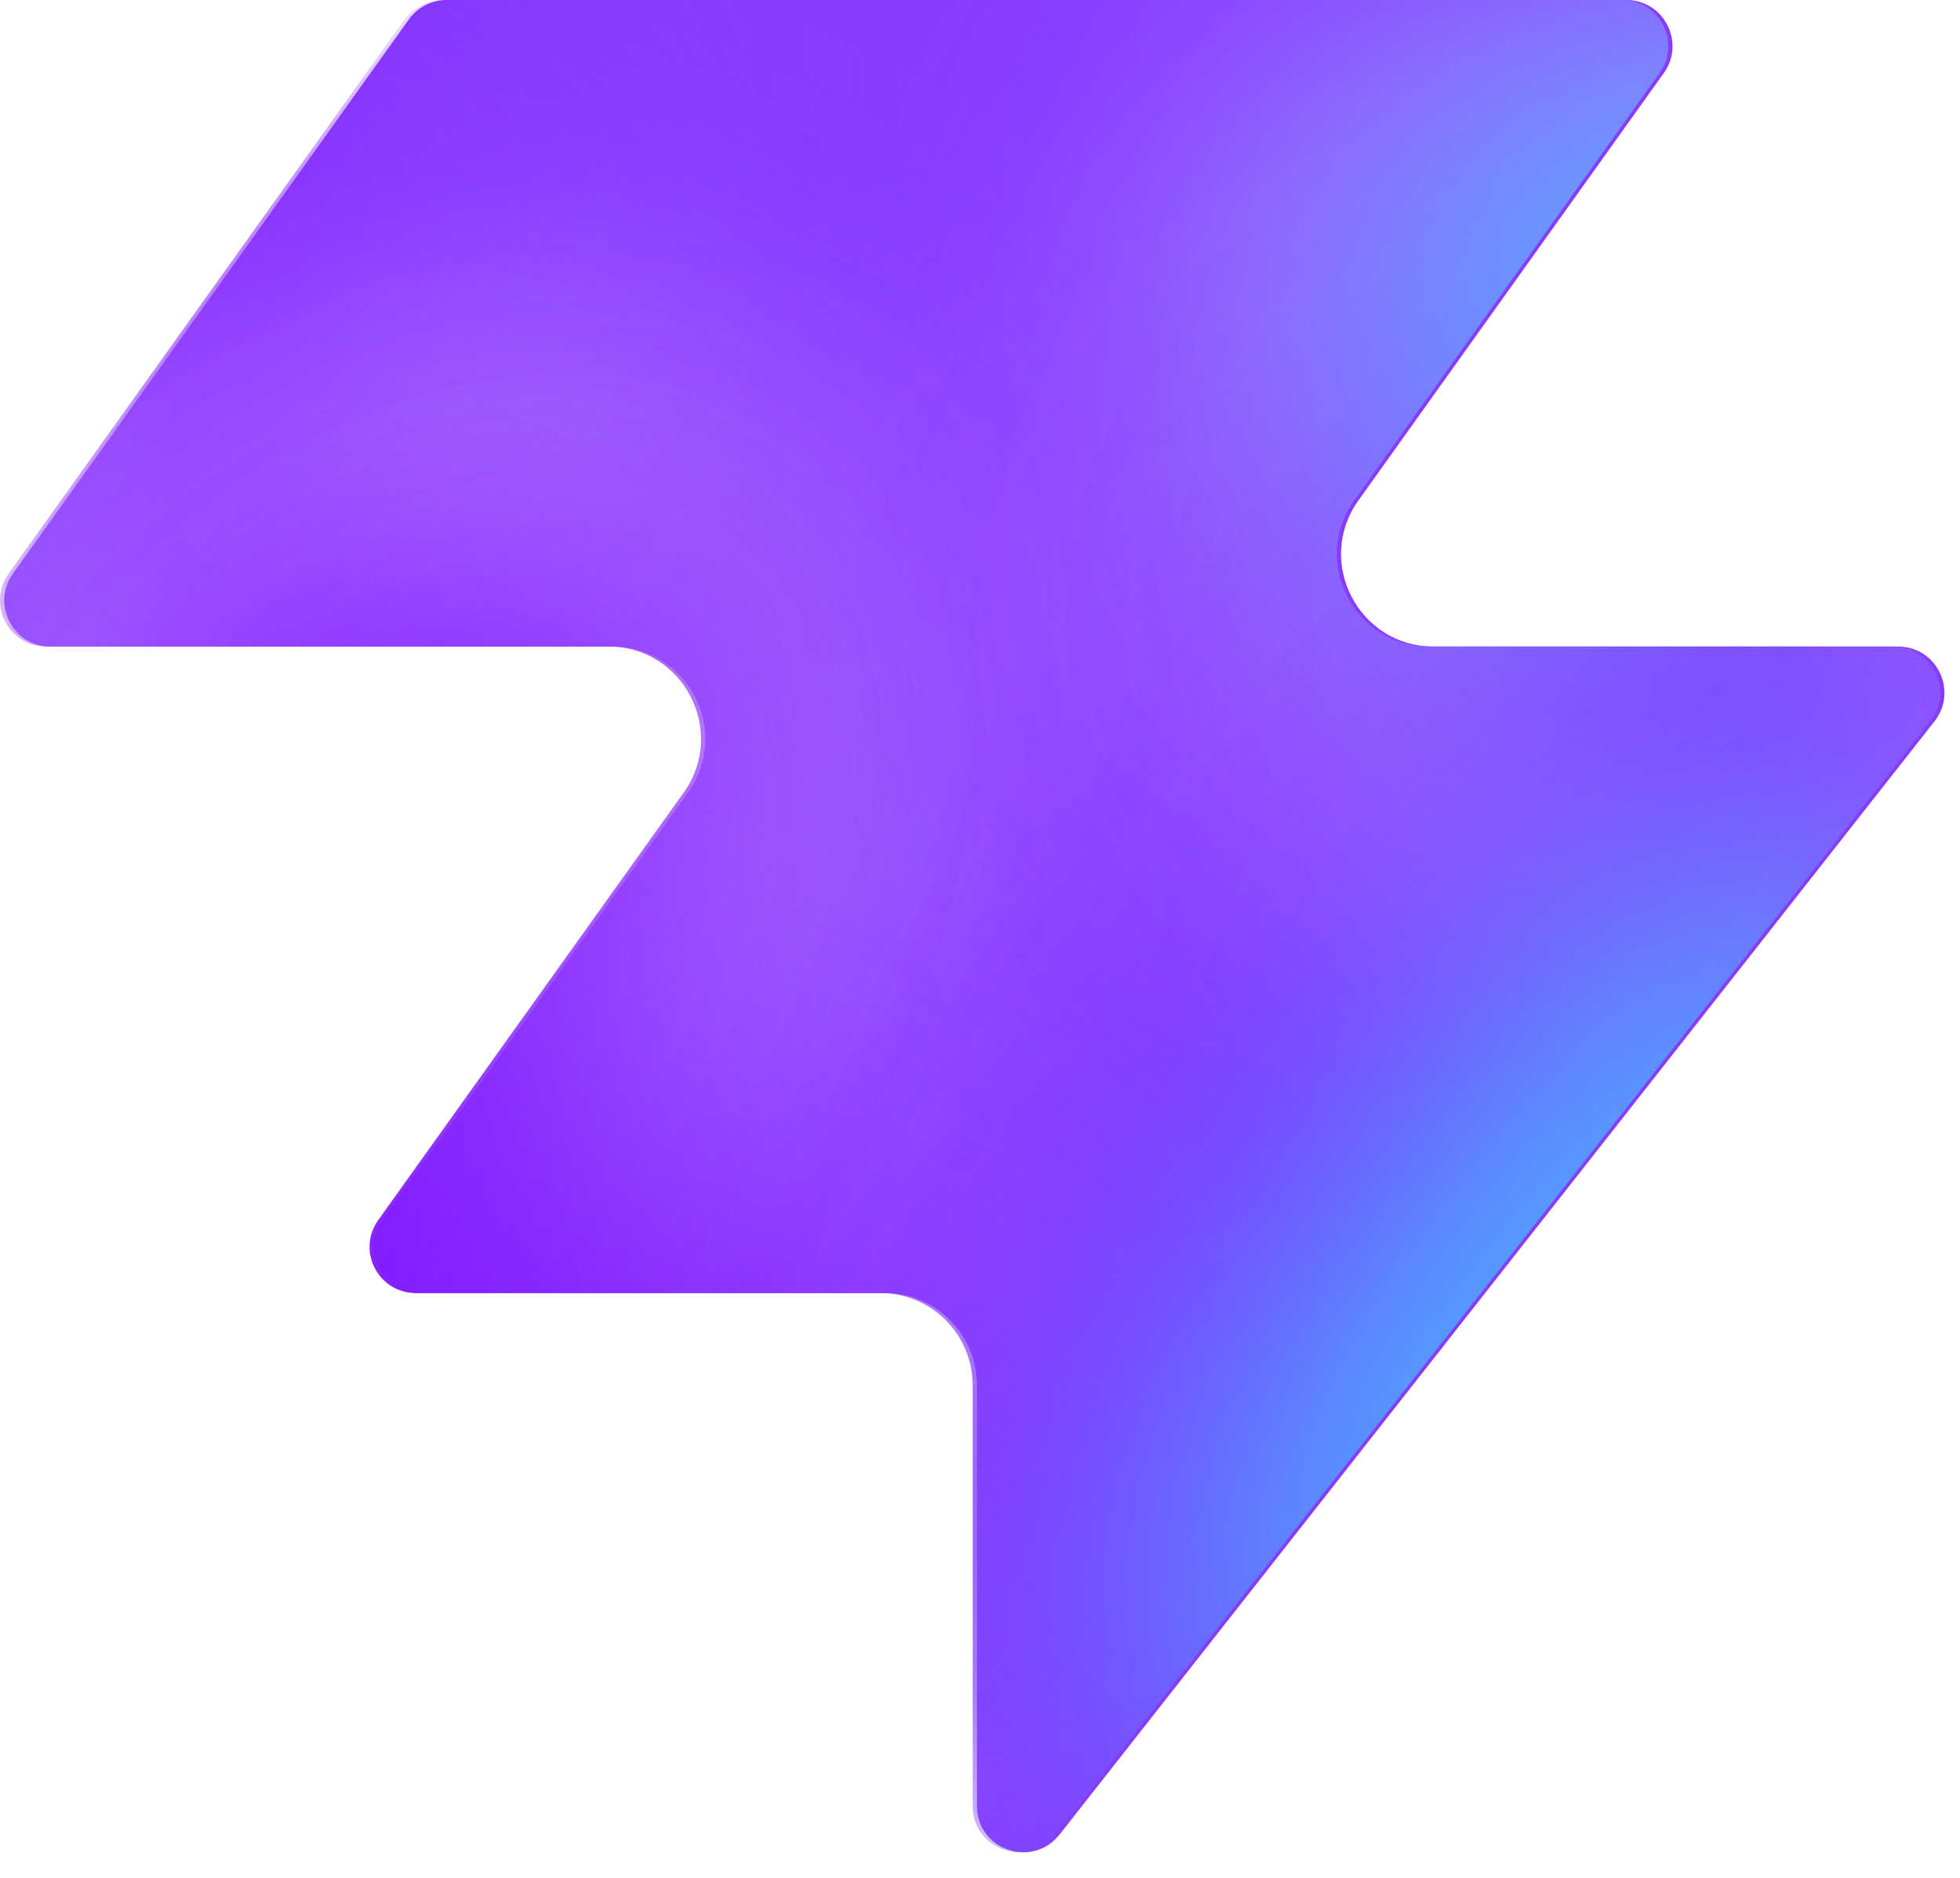
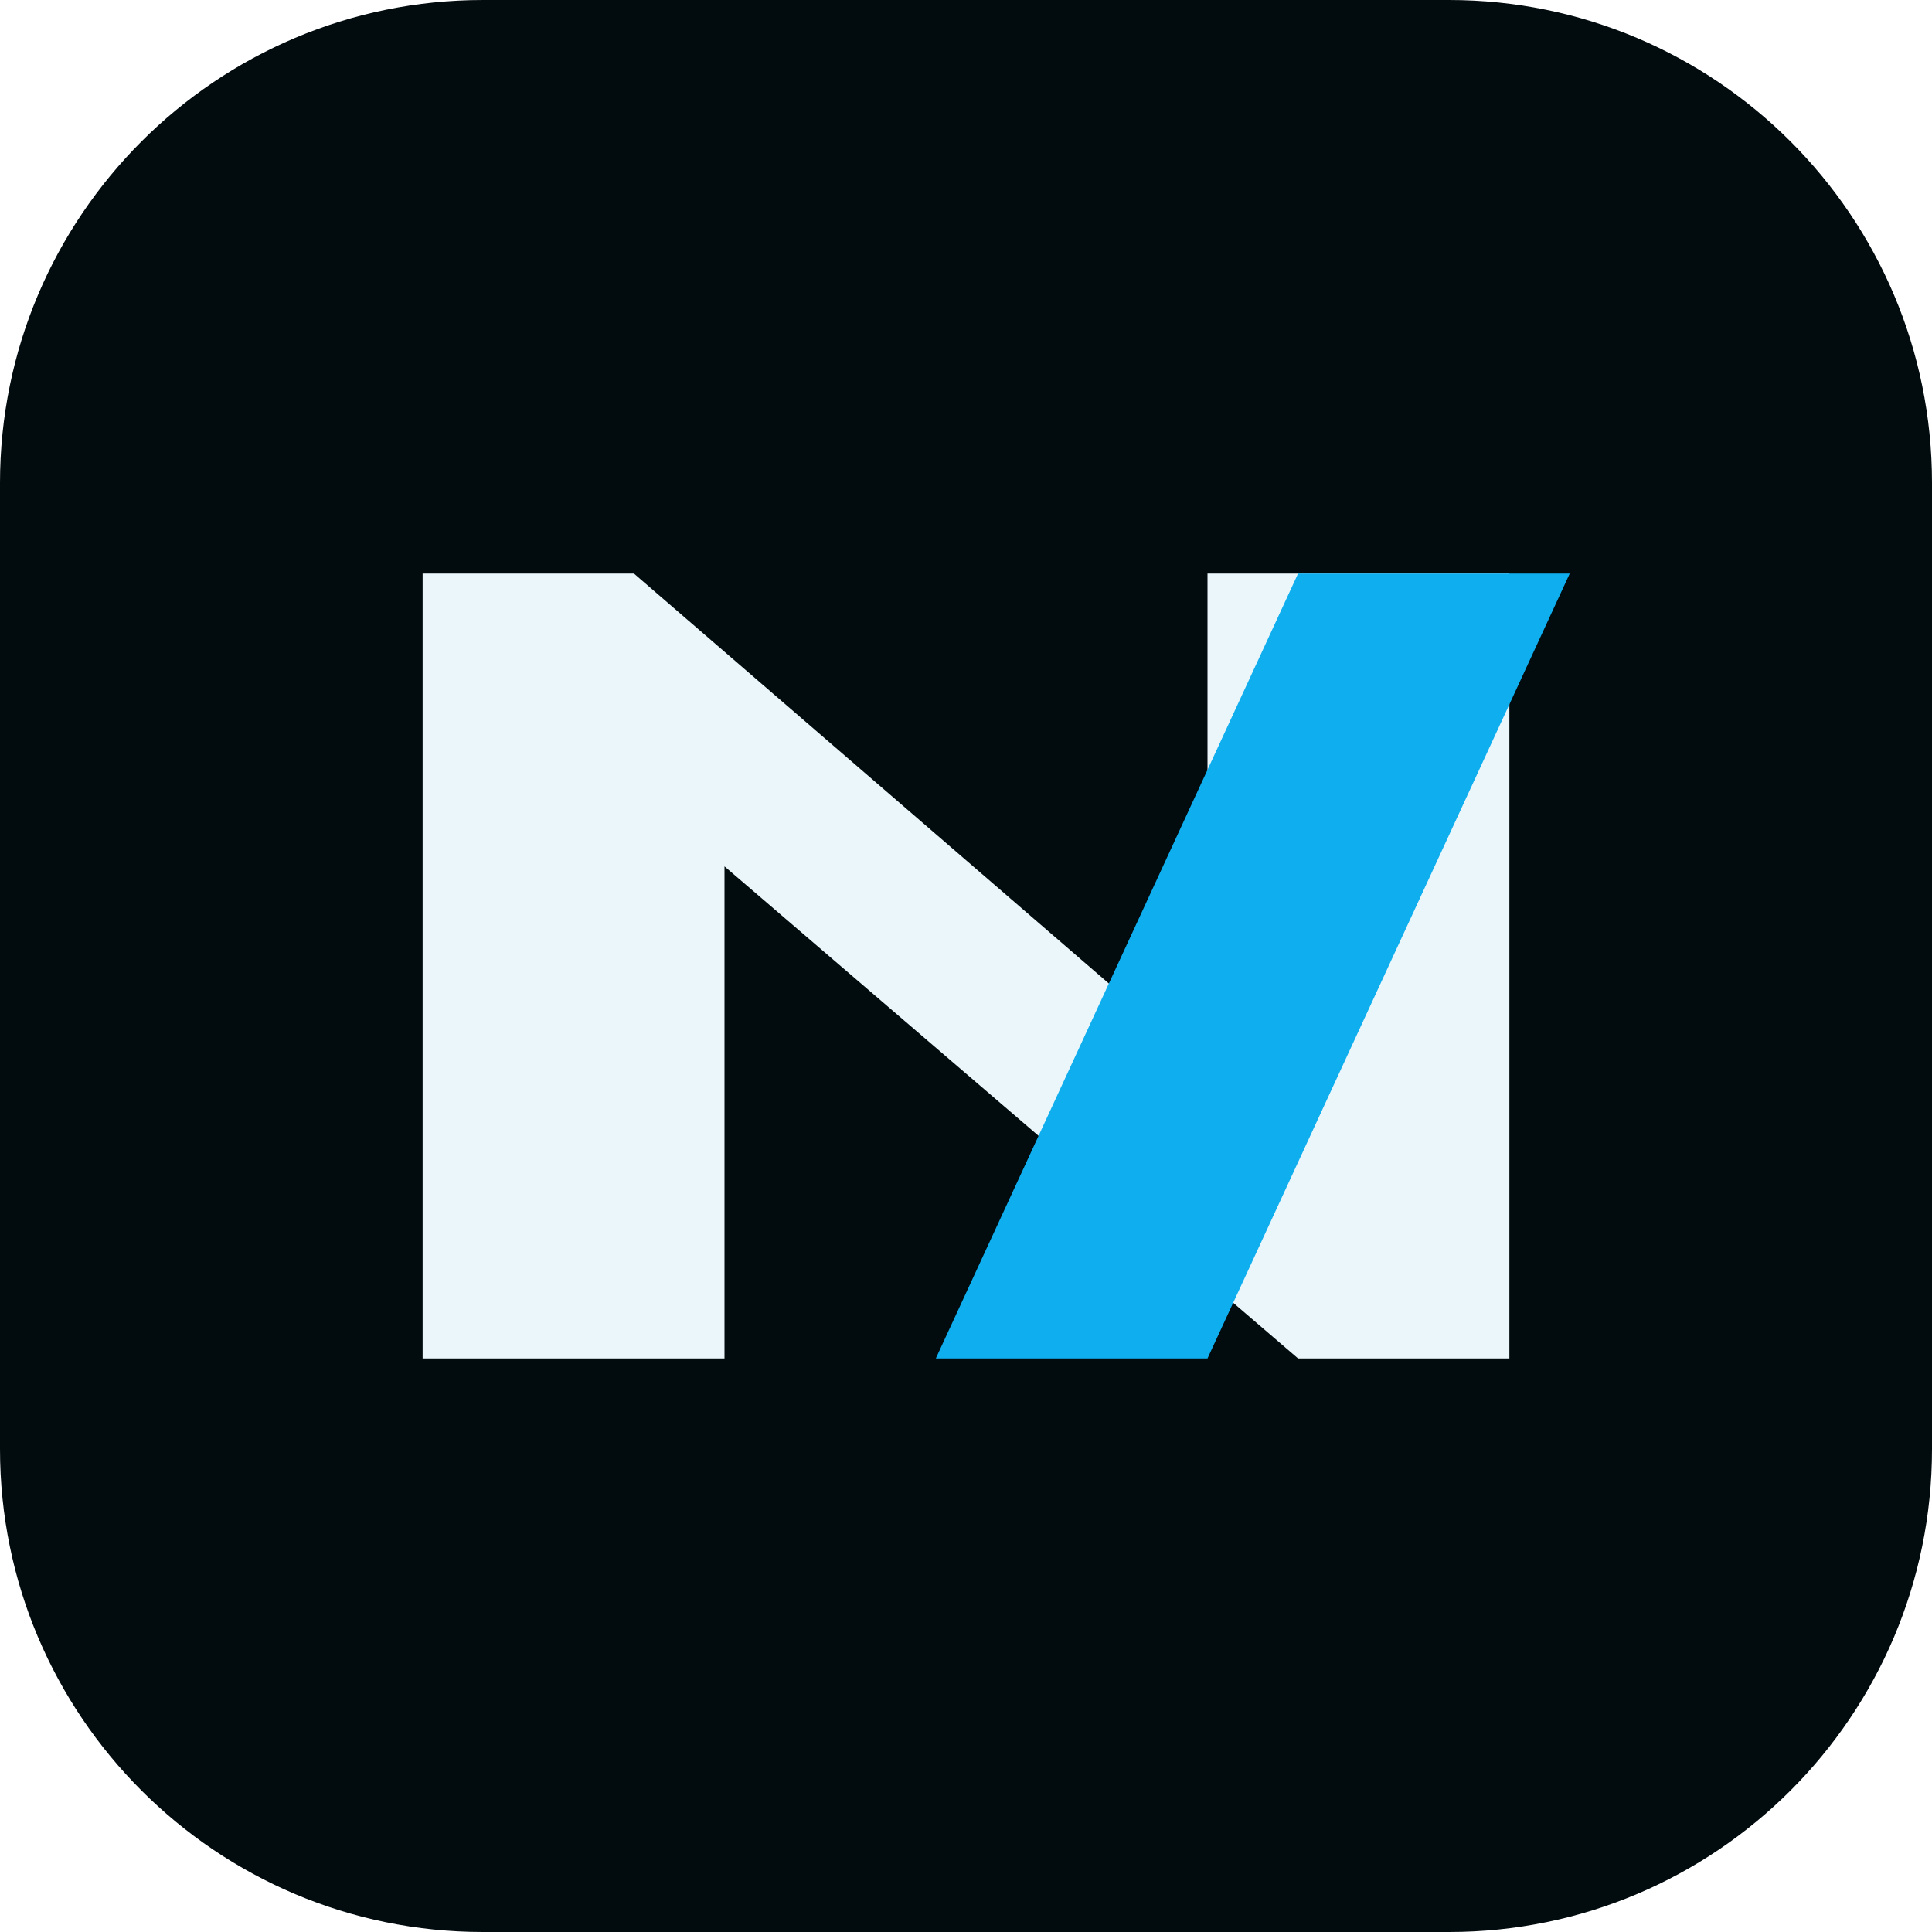
- <svg xmlns="http://www.w3.org/2000/svg" width="48" height="46" fill="none" viewBox="0 0 48 46">
-   <path fill="#863bff" d="M25.946 44.938c-.664.845-2.021.375-2.021-.698V33.937a2.26 2.26 0 0 0-2.262-2.262H10.287c-.92 0-1.456-1.04-.92-1.788l7.48-10.471c1.07-1.497 0-3.578-1.842-3.578H1.237c-.92 0-1.456-1.04-.92-1.788L10.013.474c.214-.297.556-.474.92-.474h28.894c.92 0 1.456 1.04.92 1.788l-7.48 10.471c-1.07 1.498 0 3.579 1.842 3.579h11.377c.943 0 1.473 1.088.89 1.83L25.947 44.94z" style="fill:#863bff;fill:color(display-p3 .525 .23 1);fill-opacity:1" />
-   <mask id="a" width="48" height="46" x="0" y="0" maskUnits="userSpaceOnUse" style="mask-type:alpha">
-     <path fill="#000" d="M25.842 44.938c-.664.844-2.021.375-2.021-.698V33.937a2.26 2.26 0 0 0-2.262-2.262H10.183c-.92 0-1.456-1.04-.92-1.788l7.48-10.471c1.07-1.498 0-3.579-1.842-3.579H1.133c-.92 0-1.456-1.04-.92-1.787L9.91.473c.214-.297.556-.474.92-.474h28.894c.92 0 1.456 1.04.92 1.788l-7.48 10.471c-1.07 1.498 0 3.578 1.842 3.578h11.377c.943 0 1.473 1.088.89 1.832L25.843 44.94z" style="fill:#000;fill-opacity:1" />
-   </mask>
-   <g mask="url(#a)">
-     <g filter="url(#b)">
-       <ellipse cx="5.508" cy="14.704" fill="#ede6ff" rx="5.508" ry="14.704" style="fill:#ede6ff;fill:color(display-p3 .927 .903 1);fill-opacity:1" transform="matrix(.00324 1 1 -.00324 -4.47 31.516)" />
-     </g>
-     <g filter="url(#c)">
-       <ellipse cx="10.399" cy="29.851" fill="#ede6ff" rx="10.399" ry="29.851" style="fill:#ede6ff;fill:color(display-p3 .927 .903 1);fill-opacity:1" transform="matrix(.00324 1 1 -.00324 -39.328 7.883)" />
-     </g>
-     <g filter="url(#d)">
-       <ellipse cx="5.508" cy="30.487" fill="#7e14ff" rx="5.508" ry="30.487" style="fill:#7e14ff;fill:color(display-p3 .492 .077 1);fill-opacity:1" transform="rotate(89.814 -25.913 -14.639)scale(1 -1)" />
-     </g>
-     <g filter="url(#e)">
-       <ellipse cx="5.508" cy="30.599" fill="#7e14ff" rx="5.508" ry="30.599" style="fill:#7e14ff;fill:color(display-p3 .492 .077 1);fill-opacity:1" transform="rotate(89.814 -32.644 -3.334)scale(1 -1)" />
-     </g>
-     <g filter="url(#f)">
-       <ellipse cx="5.508" cy="30.599" fill="#7e14ff" rx="5.508" ry="30.599" style="fill:#7e14ff;fill:color(display-p3 .492 .077 1);fill-opacity:1" transform="matrix(.00324 1 1 -.00324 -34.34 30.47)" />
-     </g>
-     <g filter="url(#g)">
-       <ellipse cx="14.072" cy="22.078" fill="#ede6ff" rx="14.072" ry="22.078" style="fill:#ede6ff;fill:color(display-p3 .927 .903 1);fill-opacity:1" transform="rotate(93.35 24.506 48.493)scale(-1 1)" />
-     </g>
-     <g filter="url(#h)">
-       <ellipse cx="3.47" cy="21.501" fill="#7e14ff" rx="3.47" ry="21.501" style="fill:#7e14ff;fill:color(display-p3 .492 .077 1);fill-opacity:1" transform="rotate(89.009 28.708 47.59)scale(-1 1)" />
-     </g>
-     <g filter="url(#i)">
-       <ellipse cx="3.47" cy="21.501" fill="#7e14ff" rx="3.47" ry="21.501" style="fill:#7e14ff;fill:color(display-p3 .492 .077 1);fill-opacity:1" transform="rotate(89.009 28.708 47.59)scale(-1 1)" />
-     </g>
-     <g filter="url(#j)">
-       <ellipse cx=".387" cy="8.972" fill="#7e14ff" rx="4.407" ry="29.108" style="fill:#7e14ff;fill:color(display-p3 .492 .077 1);fill-opacity:1" transform="rotate(39.51 .387 8.972)" />
-     </g>
-     <g filter="url(#k)">
-       <ellipse cx="47.523" cy="-6.092" fill="#7e14ff" rx="4.407" ry="29.108" style="fill:#7e14ff;fill:color(display-p3 .492 .077 1);fill-opacity:1" transform="rotate(37.892 47.523 -6.092)" />
-     </g>
-     <g filter="url(#l)">
-       <ellipse cx="41.412" cy="6.333" fill="#47bfff" rx="5.971" ry="9.665" style="fill:#47bfff;fill:color(display-p3 .28 .748 1);fill-opacity:1" transform="rotate(37.892 41.412 6.333)" />
-     </g>
-     <g filter="url(#m)">
-       <ellipse cx="-1.879" cy="38.332" fill="#7e14ff" rx="4.407" ry="29.108" style="fill:#7e14ff;fill:color(display-p3 .492 .077 1);fill-opacity:1" transform="rotate(37.892 -1.88 38.332)" />
-     </g>
-     <g filter="url(#n)">
-       <ellipse cx="-1.879" cy="38.332" fill="#7e14ff" rx="4.407" ry="29.108" style="fill:#7e14ff;fill:color(display-p3 .492 .077 1);fill-opacity:1" transform="rotate(37.892 -1.88 38.332)" />
-     </g>
-     <g filter="url(#o)">
-       <ellipse cx="35.651" cy="29.907" fill="#7e14ff" rx="4.407" ry="29.108" style="fill:#7e14ff;fill:color(display-p3 .492 .077 1);fill-opacity:1" transform="rotate(37.892 35.651 29.907)" />
-     </g>
-     <g filter="url(#p)">
-       <ellipse cx="38.418" cy="32.4" fill="#47bfff" rx="5.971" ry="15.297" style="fill:#47bfff;fill:color(display-p3 .28 .748 1);fill-opacity:1" transform="rotate(37.892 38.418 32.4)" />
-     </g>
-   </g>
-   <defs>
-     <filter id="b" width="60.045" height="41.654" x="-19.77" y="16.149" color-interpolation-filters="sRGB" filterUnits="userSpaceOnUse">
-       <feFlood flood-opacity="0" result="BackgroundImageFix" />
-       <feBlend in="SourceGraphic" in2="BackgroundImageFix" result="shape" />
-       <feGaussianBlur result="effect1_foregroundBlur_2002_17158" stdDeviation="7.659" />
-     </filter>
-     <filter id="c" width="90.34" height="51.437" x="-54.613" y="-7.533" color-interpolation-filters="sRGB" filterUnits="userSpaceOnUse">
-       <feFlood flood-opacity="0" result="BackgroundImageFix" />
-       <feBlend in="SourceGraphic" in2="BackgroundImageFix" result="shape" />
-       <feGaussianBlur result="effect1_foregroundBlur_2002_17158" stdDeviation="7.659" />
-     </filter>
-     <filter id="d" width="79.355" height="29.4" x="-49.64" y="2.03" color-interpolation-filters="sRGB" filterUnits="userSpaceOnUse">
-       <feFlood flood-opacity="0" result="BackgroundImageFix" />
-       <feBlend in="SourceGraphic" in2="BackgroundImageFix" result="shape" />
-       <feGaussianBlur result="effect1_foregroundBlur_2002_17158" stdDeviation="4.596" />
-     </filter>
-     <filter id="e" width="79.579" height="29.4" x="-45.045" y="20.029" color-interpolation-filters="sRGB" filterUnits="userSpaceOnUse">
-       <feFlood flood-opacity="0" result="BackgroundImageFix" />
-       <feBlend in="SourceGraphic" in2="BackgroundImageFix" result="shape" />
-       <feGaussianBlur result="effect1_foregroundBlur_2002_17158" stdDeviation="4.596" />
-     </filter>
-     <filter id="f" width="79.579" height="29.4" x="-43.513" y="21.178" color-interpolation-filters="sRGB" filterUnits="userSpaceOnUse">
-       <feFlood flood-opacity="0" result="BackgroundImageFix" />
-       <feBlend in="SourceGraphic" in2="BackgroundImageFix" result="shape" />
-       <feGaussianBlur result="effect1_foregroundBlur_2002_17158" stdDeviation="4.596" />
-     </filter>
-     <filter id="g" width="74.749" height="58.852" x="15.756" y="-17.901" color-interpolation-filters="sRGB" filterUnits="userSpaceOnUse">
-       <feFlood flood-opacity="0" result="BackgroundImageFix" />
-       <feBlend in="SourceGraphic" in2="BackgroundImageFix" result="shape" />
-       <feGaussianBlur result="effect1_foregroundBlur_2002_17158" stdDeviation="7.659" />
-     </filter>
-     <filter id="h" width="61.377" height="25.362" x="23.548" y="2.284" color-interpolation-filters="sRGB" filterUnits="userSpaceOnUse">
-       <feFlood flood-opacity="0" result="BackgroundImageFix" />
-       <feBlend in="SourceGraphic" in2="BackgroundImageFix" result="shape" />
-       <feGaussianBlur result="effect1_foregroundBlur_2002_17158" stdDeviation="4.596" />
-     </filter>
-     <filter id="i" width="61.377" height="25.362" x="23.548" y="2.284" color-interpolation-filters="sRGB" filterUnits="userSpaceOnUse">
-       <feFlood flood-opacity="0" result="BackgroundImageFix" />
-       <feBlend in="SourceGraphic" in2="BackgroundImageFix" result="shape" />
-       <feGaussianBlur result="effect1_foregroundBlur_2002_17158" stdDeviation="4.596" />
-     </filter>
-     <filter id="j" width="56.045" height="63.649" x="-27.636" y="-22.853" color-interpolation-filters="sRGB" filterUnits="userSpaceOnUse">
-       <feFlood flood-opacity="0" result="BackgroundImageFix" />
-       <feBlend in="SourceGraphic" in2="BackgroundImageFix" result="shape" />
-       <feGaussianBlur result="effect1_foregroundBlur_2002_17158" stdDeviation="4.596" />
-     </filter>
-     <filter id="k" width="54.814" height="64.646" x="20.116" y="-38.415" color-interpolation-filters="sRGB" filterUnits="userSpaceOnUse">
-       <feFlood flood-opacity="0" result="BackgroundImageFix" />
-       <feBlend in="SourceGraphic" in2="BackgroundImageFix" result="shape" />
-       <feGaussianBlur result="effect1_foregroundBlur_2002_17158" stdDeviation="4.596" />
-     </filter>
-     <filter id="l" width="33.541" height="35.313" x="24.641" y="-11.323" color-interpolation-filters="sRGB" filterUnits="userSpaceOnUse">
-       <feFlood flood-opacity="0" result="BackgroundImageFix" />
-       <feBlend in="SourceGraphic" in2="BackgroundImageFix" result="shape" />
-       <feGaussianBlur result="effect1_foregroundBlur_2002_17158" stdDeviation="4.596" />
-     </filter>
-     <filter id="m" width="54.814" height="64.646" x="-29.286" y="6.009" color-interpolation-filters="sRGB" filterUnits="userSpaceOnUse">
-       <feFlood flood-opacity="0" result="BackgroundImageFix" />
-       <feBlend in="SourceGraphic" in2="BackgroundImageFix" result="shape" />
-       <feGaussianBlur result="effect1_foregroundBlur_2002_17158" stdDeviation="4.596" />
-     </filter>
-     <filter id="n" width="54.814" height="64.646" x="-29.286" y="6.009" color-interpolation-filters="sRGB" filterUnits="userSpaceOnUse">
-       <feFlood flood-opacity="0" result="BackgroundImageFix" />
-       <feBlend in="SourceGraphic" in2="BackgroundImageFix" result="shape" />
-       <feGaussianBlur result="effect1_foregroundBlur_2002_17158" stdDeviation="4.596" />
-     </filter>
-     <filter id="o" width="54.814" height="64.646" x="8.244" y="-2.416" color-interpolation-filters="sRGB" filterUnits="userSpaceOnUse">
-       <feFlood flood-opacity="0" result="BackgroundImageFix" />
-       <feBlend in="SourceGraphic" in2="BackgroundImageFix" result="shape" />
-       <feGaussianBlur result="effect1_foregroundBlur_2002_17158" stdDeviation="4.596" />
-     </filter>
-     <filter id="p" width="39.409" height="43.623" x="18.713" y="10.588" color-interpolation-filters="sRGB" filterUnits="userSpaceOnUse">
-       <feFlood flood-opacity="0" result="BackgroundImageFix" />
-       <feBlend in="SourceGraphic" in2="BackgroundImageFix" result="shape" />
-       <feGaussianBlur result="effect1_foregroundBlur_2002_17158" stdDeviation="4.596" />
-     </filter>
-   </defs>
+ <svg xmlns="http://www.w3.org/2000/svg" viewBox="0 0 64 64">
+   <rect width="64" height="64" rx="16" fill="#020B0E" />
+   <path fill="#EAF6FA" d="M14 45V19h7l19 16.4V19h10v26h-7L24 28.7V45H14Z" />
+   <path fill="#0FAEEF" d="M40 45 52 19h-9L31 45h9Z" />
</svg>
